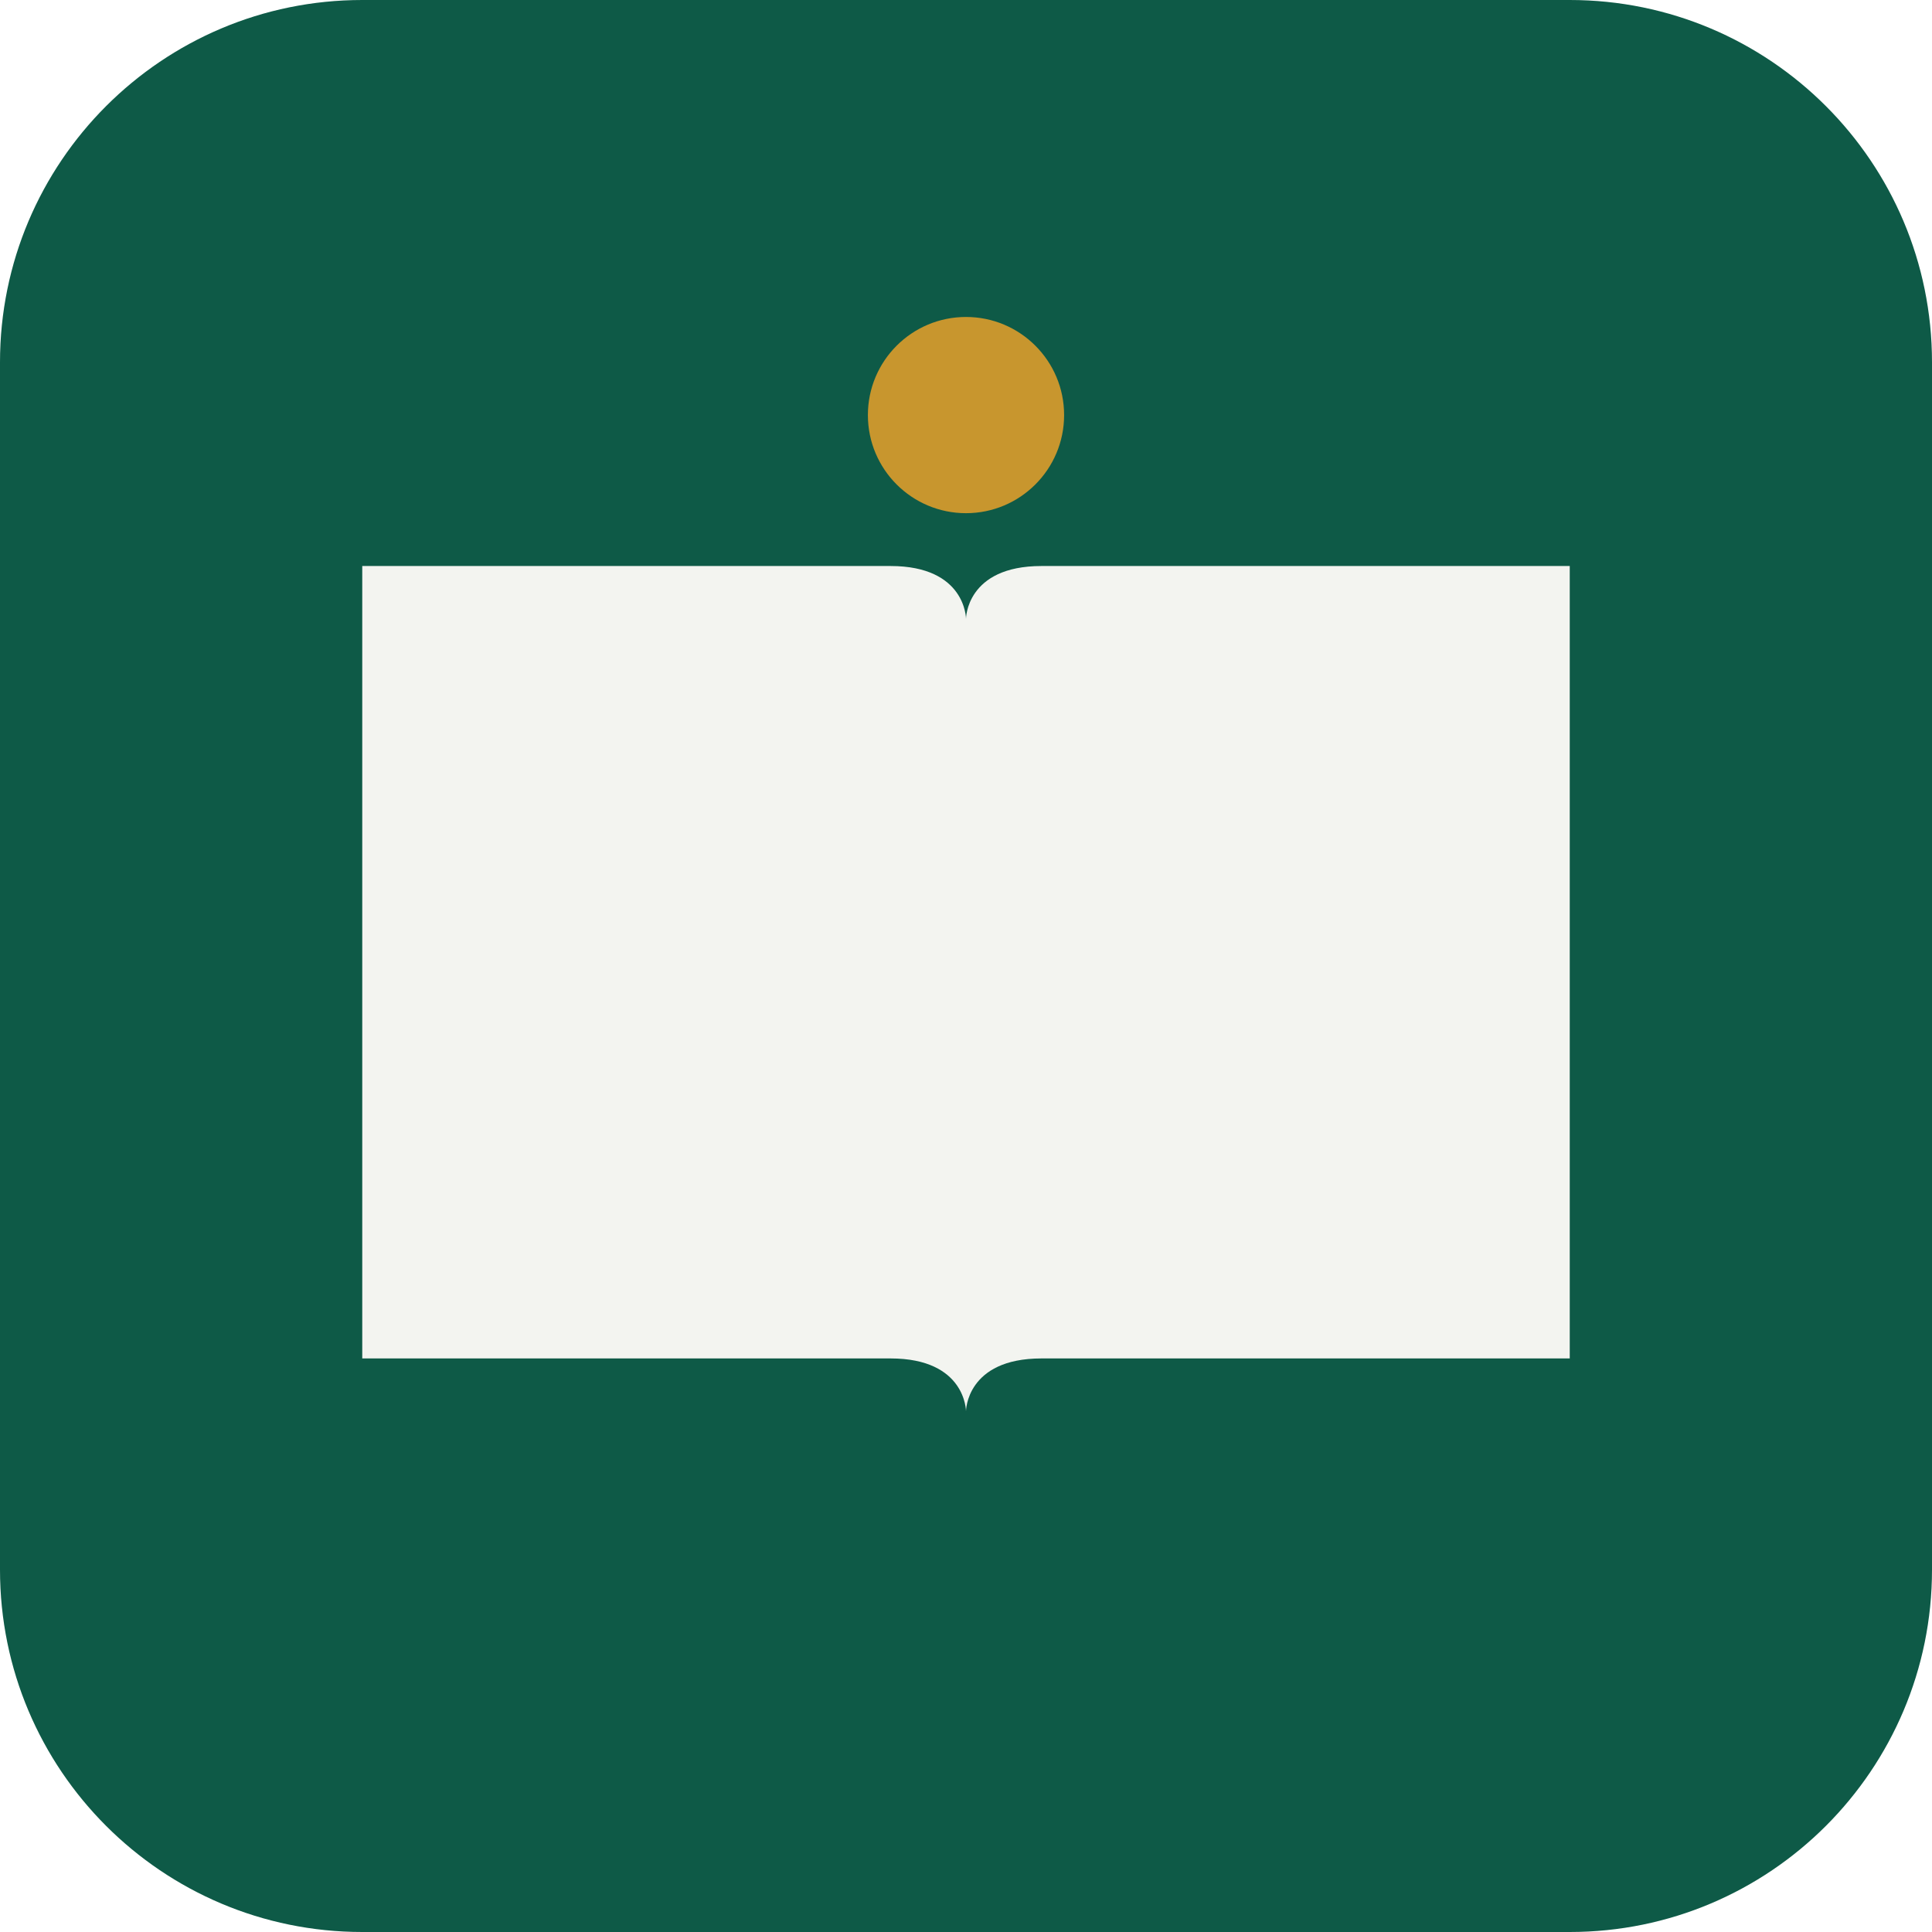
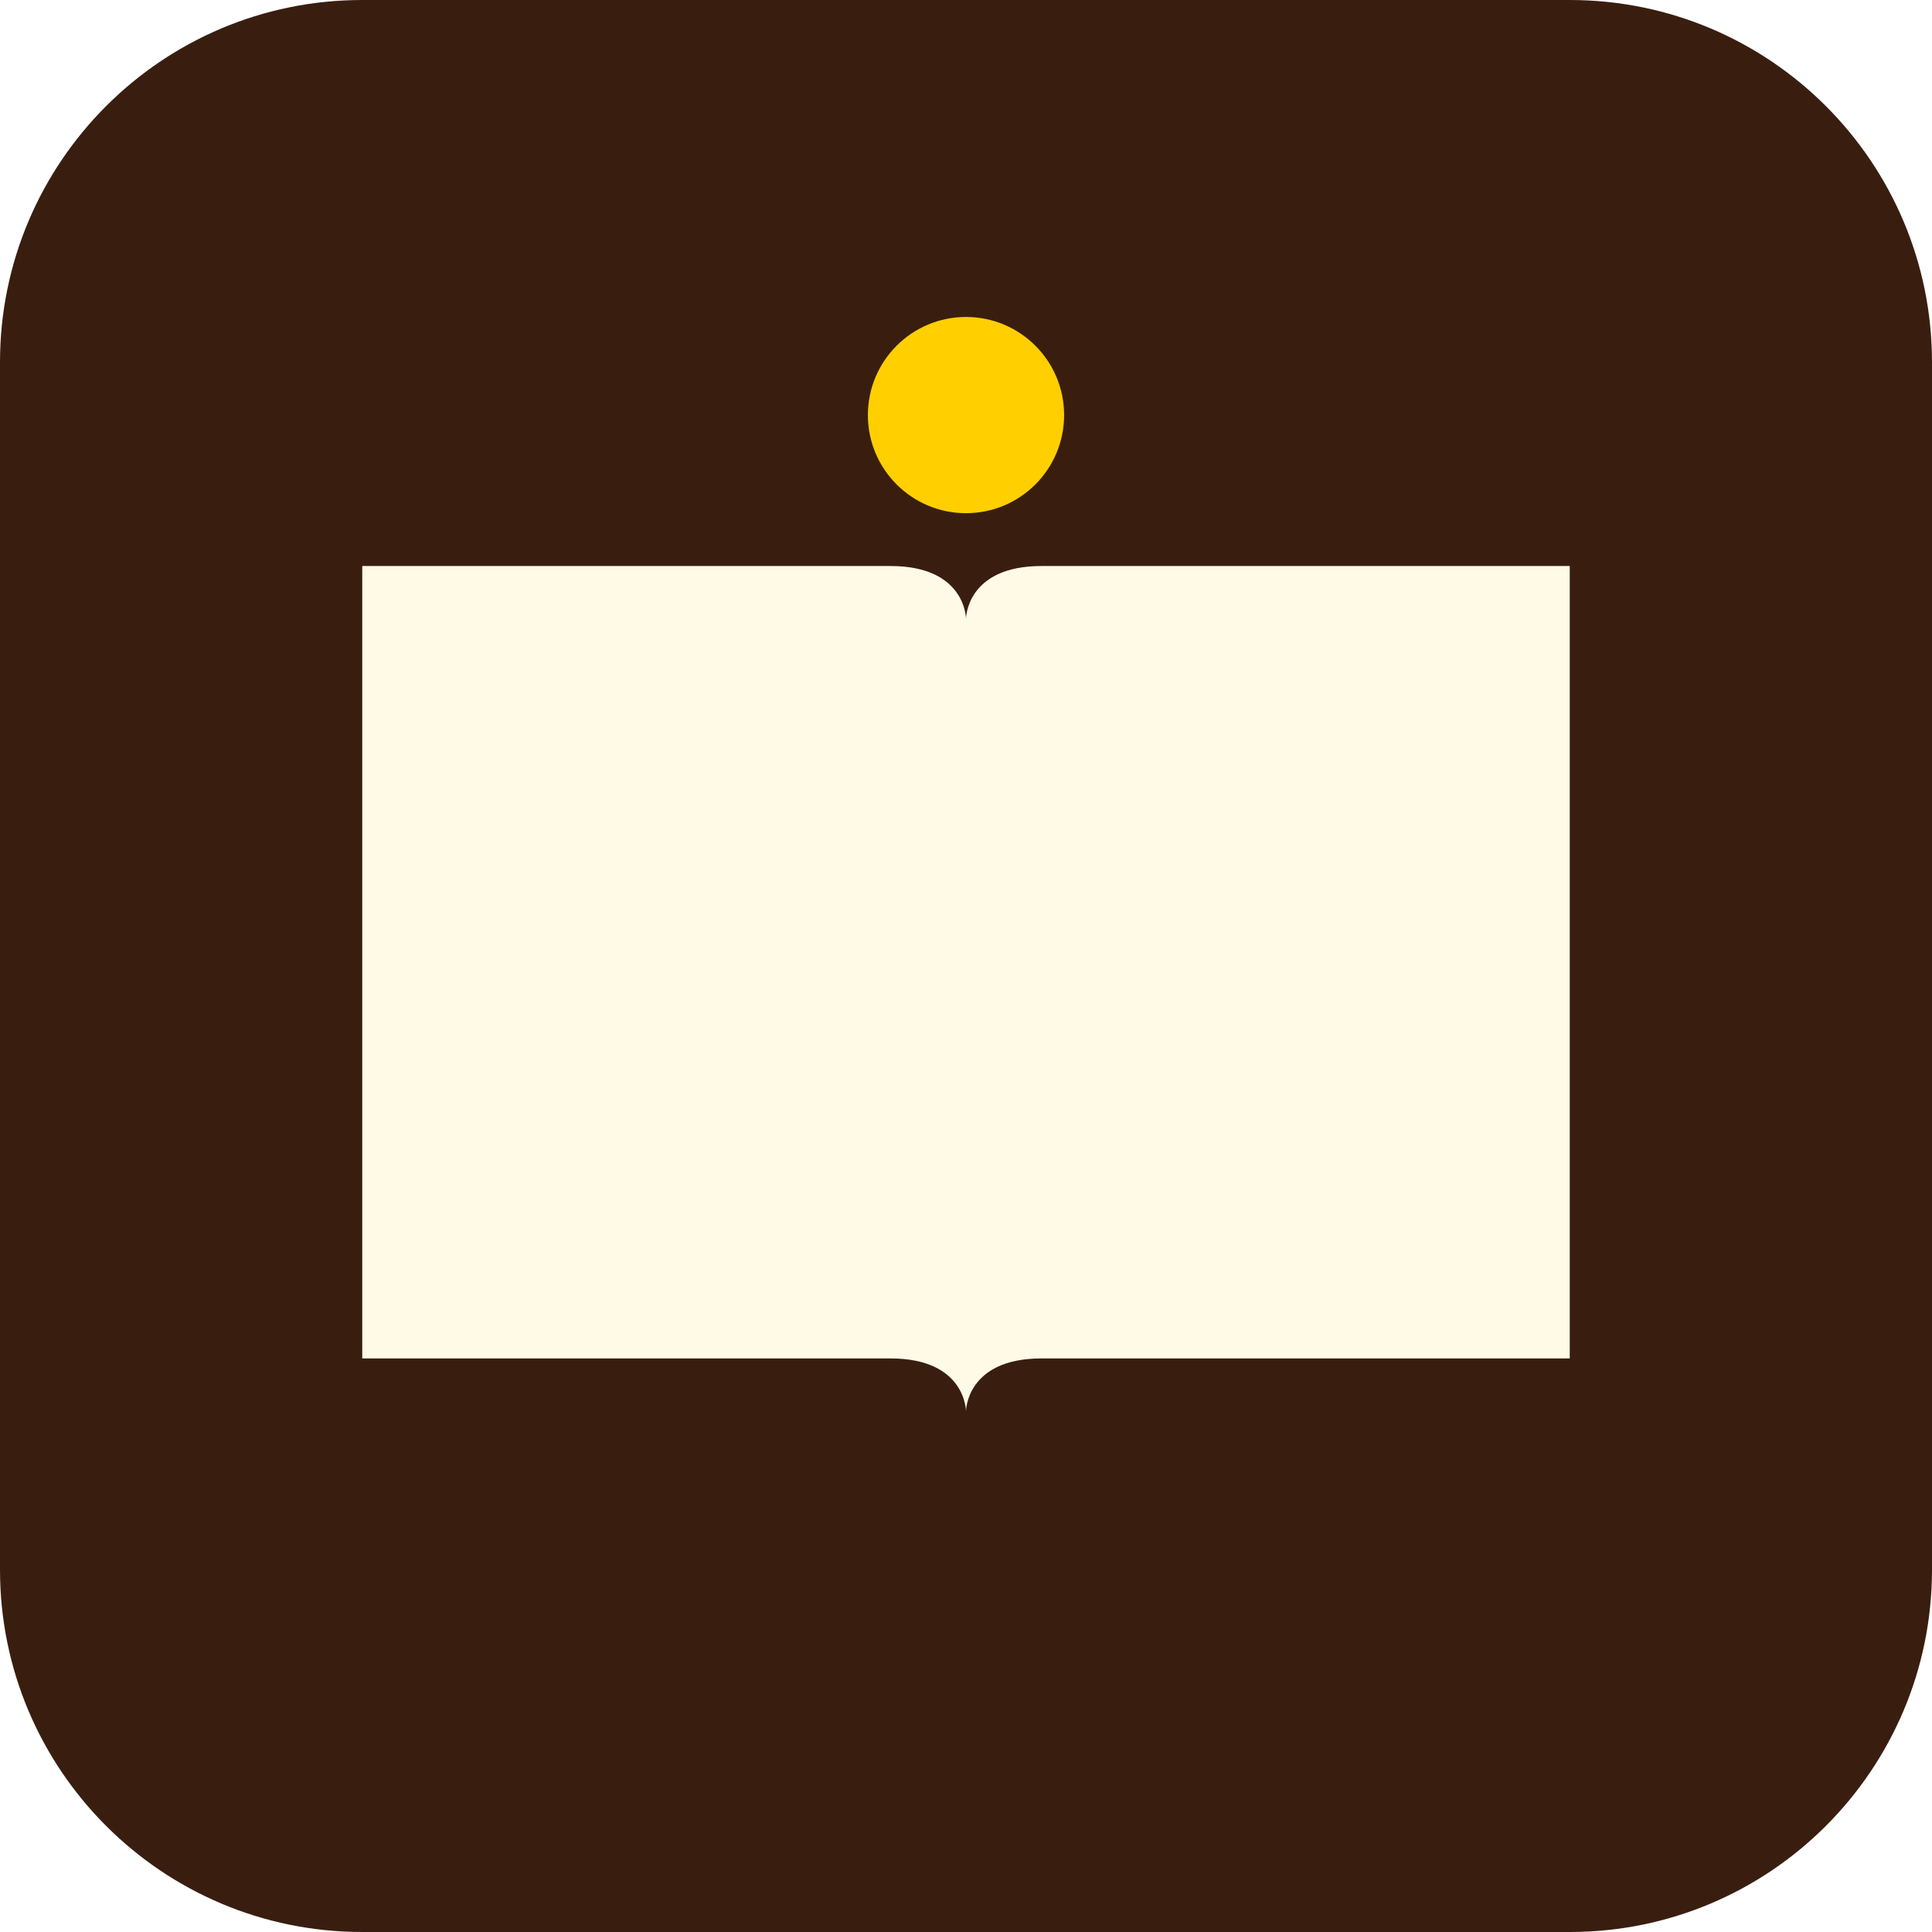
<svg xmlns="http://www.w3.org/2000/svg" viewBox="0 0 512 512">
-   <rect width="512" height="512" rx="96" fill="#0e5a47" />
-   <path d="M96 150h140c20 0 20 14 20 14v210s0-14-20-14H96zM416 150H276c-20 0-20 14-20 14v210s0-14 20-14h140z" fill="#f3f4f0" />
-   <circle cx="256" cy="110" r="26" fill="#c8962e" />
+   <rect width="512" height="512" rx="96" fill="#391E10" />
+   <path d="M96 150h140c20 0 20 14 20 14v210s0-14-20-14H96zM416 150H276c-20 0-20 14-20 14v210s0-14 20-14h140z" fill="#FFFAE6" />
+   <circle cx="256" cy="110" r="26" fill="#FFCF00" />
</svg>
